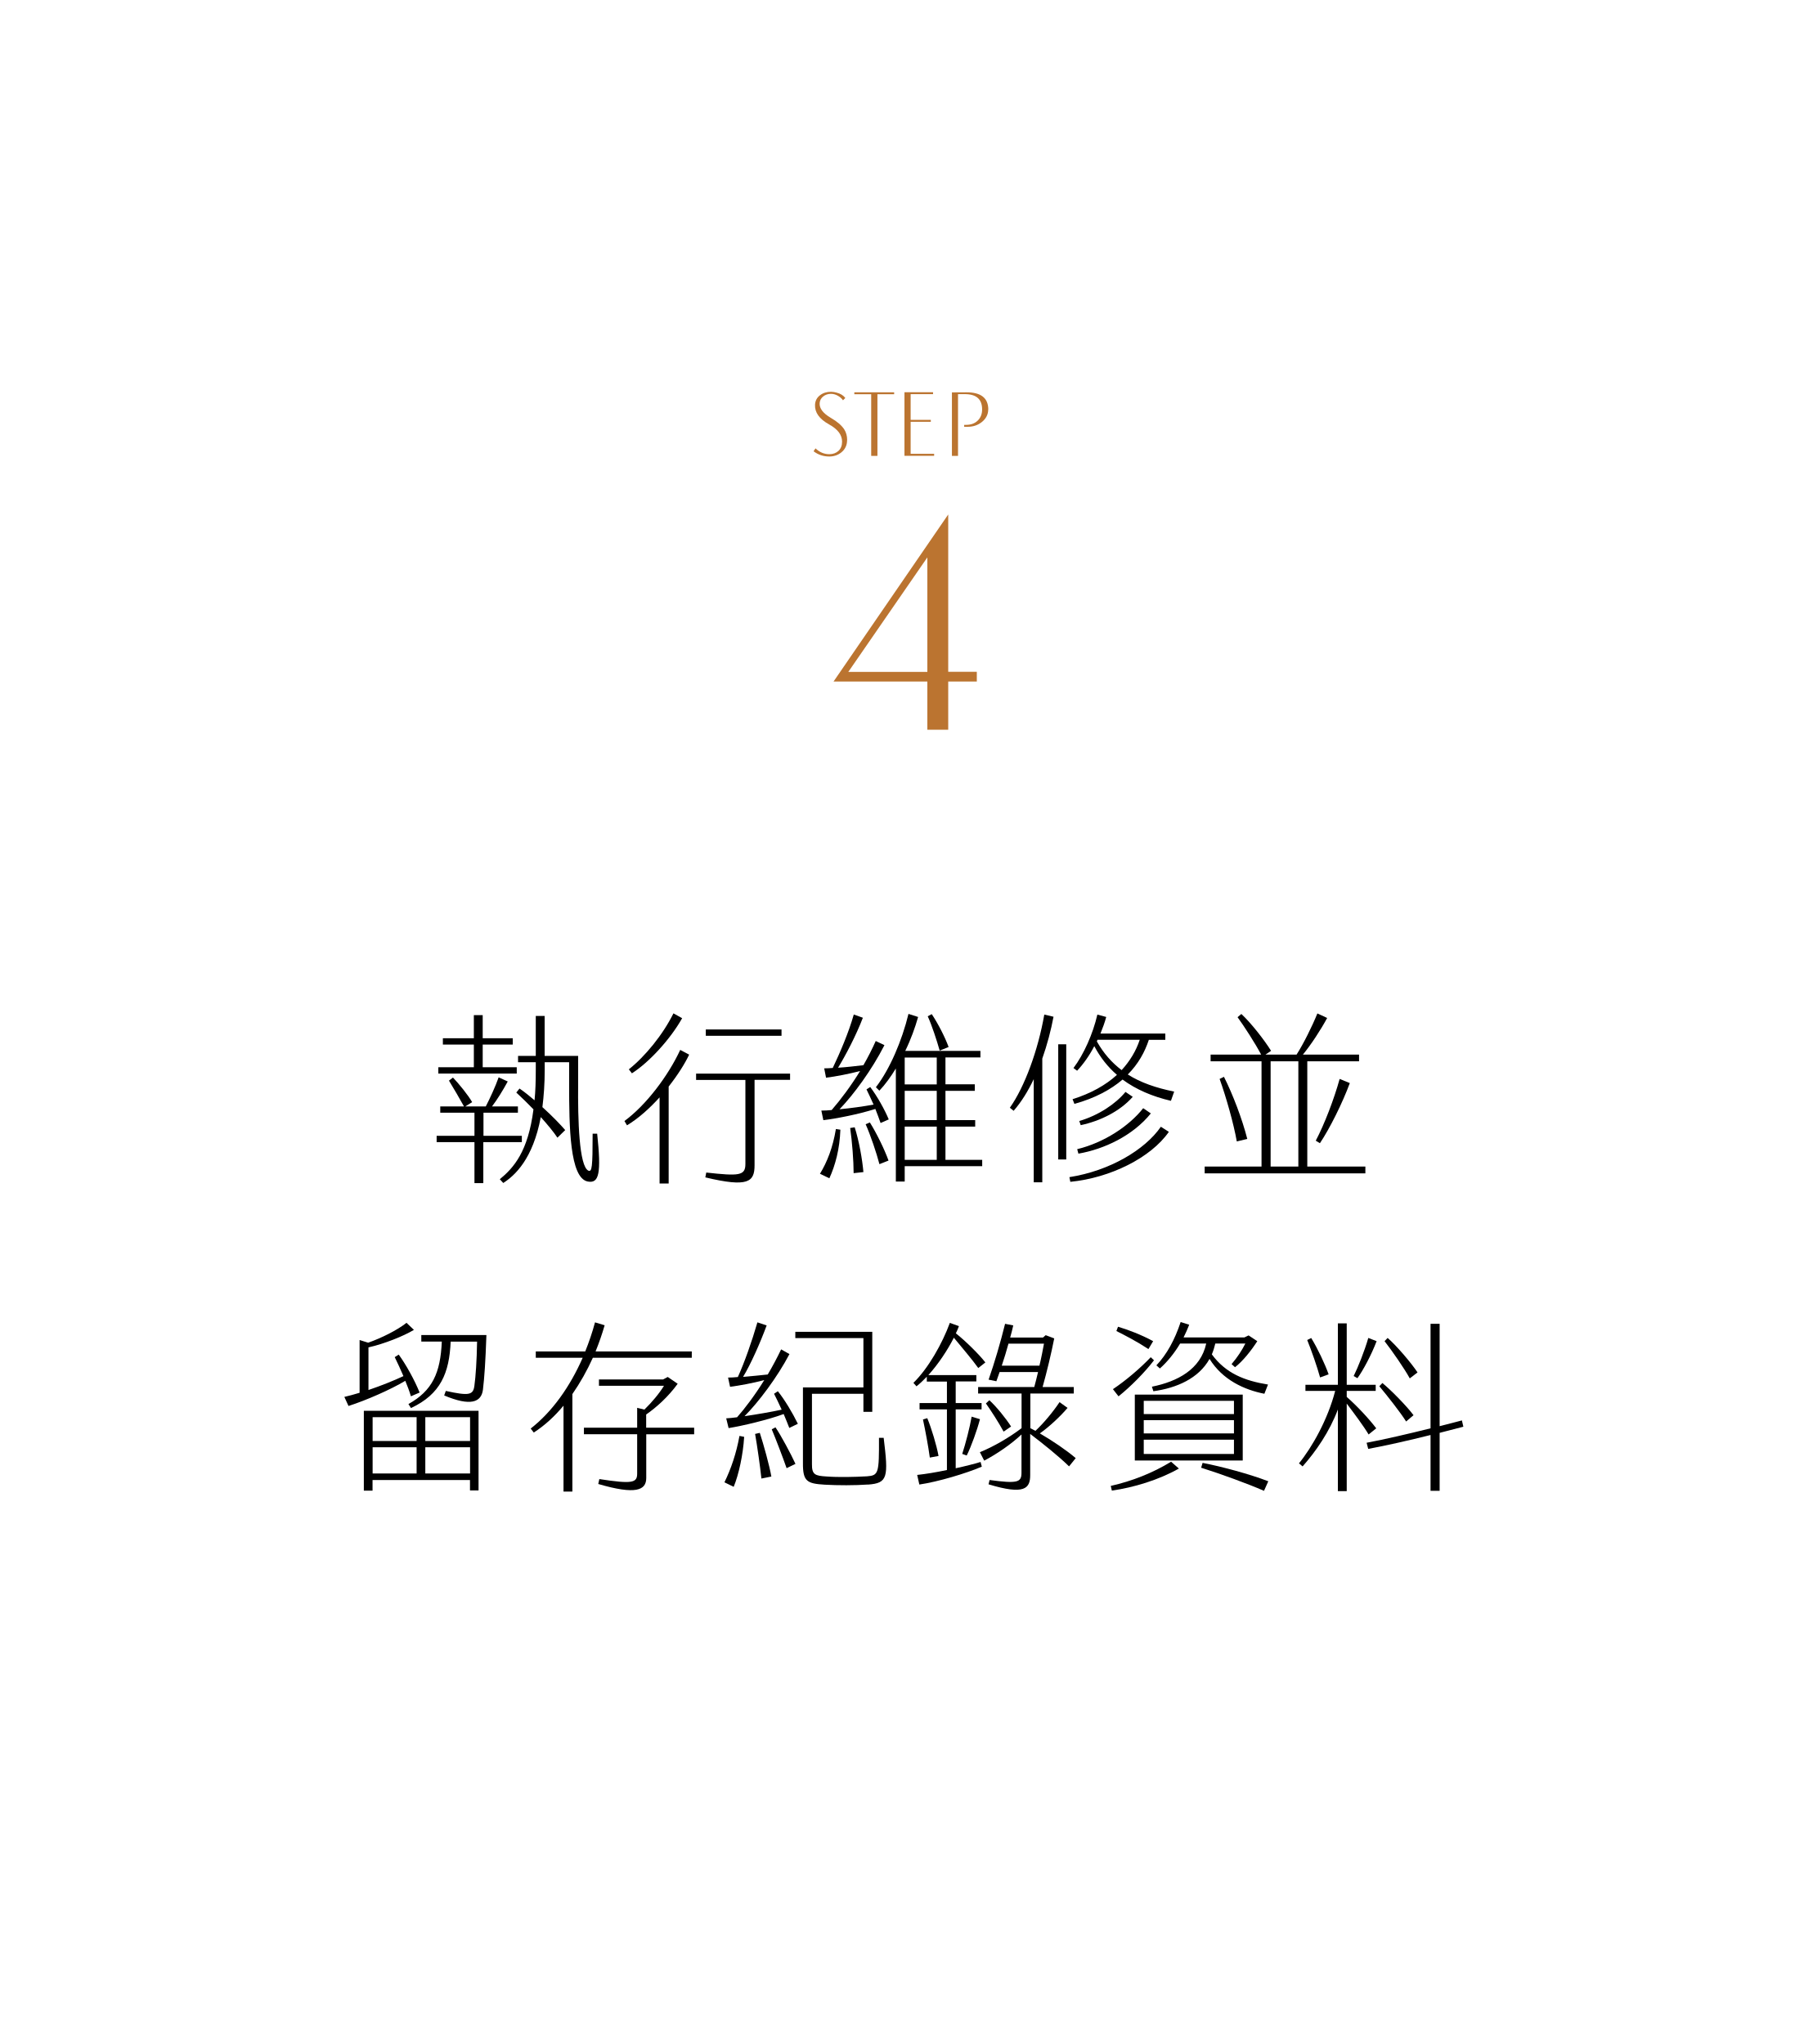
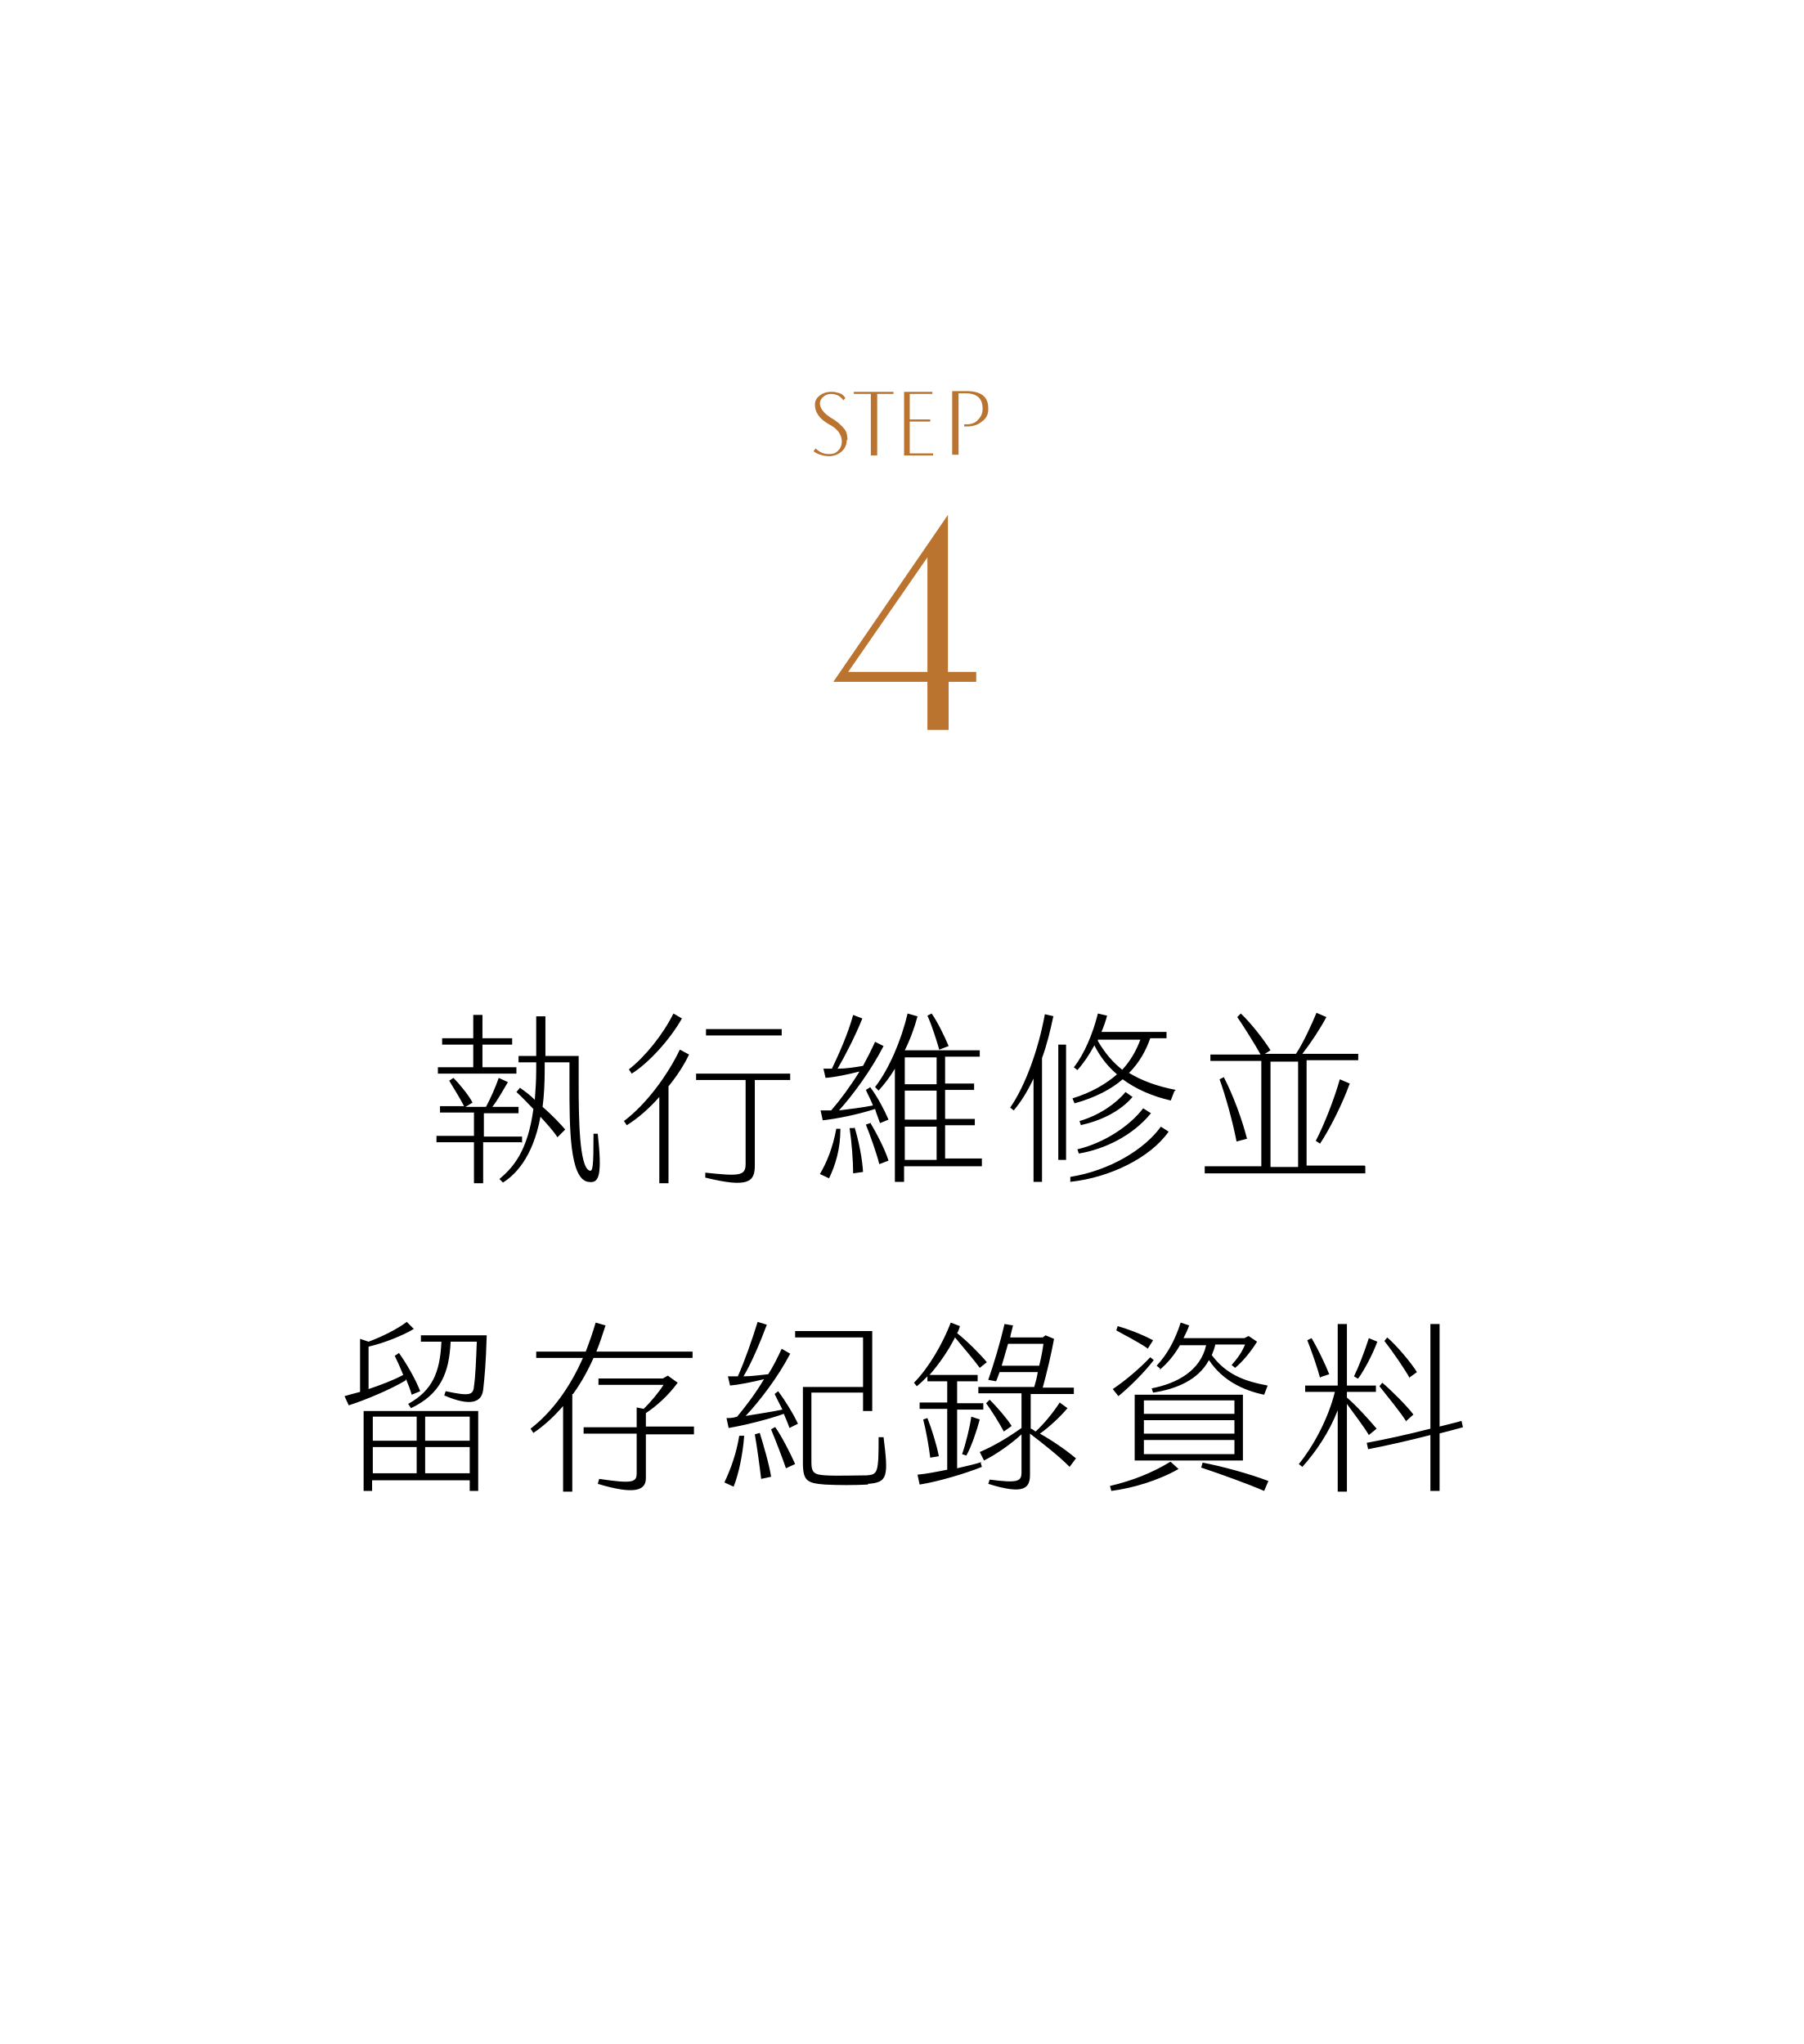
- <svg xmlns="http://www.w3.org/2000/svg" width="255" height="289" viewBox="0 0 255 289" fill="none">
-   <path d="M254.689 0H0V289H254.689V0Z" fill="url(#paint0_linear_2163_705)" />
-   <path d="M73.745 161.486H68.322V167.283H67.07V161.486H61.723V160.595H67.07V157.327H62.235V156.437H65.589C65.055 155.471 64.108 153.832 63.465 152.789L64.031 152.355C64.848 153.202 66.188 154.852 66.743 155.829L65.774 156.437H68.671C69.237 155.341 70.053 153.582 70.489 152.322L71.774 152.909C71.11 154.136 70.293 155.46 69.553 156.437H73.212V157.327H68.344V160.595H73.767V161.486H73.745ZM73.048 151.79H61.962V150.9H66.983V147.687H62.605V146.796H66.983V143.528H68.235V146.796H72.482V147.687H68.235V150.9H73.048V151.79ZM83.089 167.055C80.529 166.567 80.453 159.271 80.453 153.3V150.184H77.001V151.226C77.001 153.213 76.871 154.982 76.674 156.535C78.036 157.762 79.234 159.01 79.898 159.781L78.798 160.856C78.286 160.085 77.437 159.043 76.446 157.946C75.324 163.896 72.787 166.198 71.142 167.262L70.653 166.73C72.602 165.123 74.649 162.854 75.411 156.85C74.616 156.035 73.767 155.189 72.983 154.472L73.44 153.908C74.105 154.364 74.845 154.95 75.564 155.569C75.694 154.266 75.738 152.833 75.738 151.226V150.184H73.233V149.293H75.738V143.648H76.99V149.293H81.727V153.224C81.673 158.305 81.858 164.938 83.186 165.524C83.677 165.698 83.775 165.09 83.775 160.291H84.417C85.005 165.883 84.7 167.359 83.089 167.055Z" fill="black" />
-   <path d="M97.42 149.108C96.81 150.411 95.786 152.018 94.523 153.625V167.337H93.238V155.156C91.833 156.708 90.243 158.141 88.632 159.108L88.272 158.5C91.398 156.198 94.49 152.04 96.156 148.446L97.409 149.108H97.42ZM89.329 151.758L88.893 151.193C91.202 149.358 93.706 146.297 95.198 143.278L96.429 143.962C94.741 146.97 91.713 150.238 89.339 151.747L89.329 151.758ZM111.685 152.68H106.665V164.753C106.665 167.098 105.772 167.923 99.706 166.469L99.837 165.785C104.443 166.295 105.369 166.241 105.369 164.59V152.691H98.4V151.801H111.685V152.691V152.68ZM110.476 146.449H99.772V145.558H110.476V146.449Z" fill="black" />
-   <path d="M118.153 159.629L118.796 159.727C118.698 162.484 118.077 164.753 117.239 166.599L115.91 165.959C116.934 164.276 117.729 162.256 118.164 159.629H118.153ZM123.021 153.701C124.023 155.026 125.047 156.871 125.635 158.272L124.48 158.782C124.273 158.196 124.023 157.501 123.74 156.795C121.279 157.566 118.262 158.152 116.389 158.38L116.106 157.023C116.564 157.023 117.054 157.002 117.565 156.947C118.894 155.417 120.31 153.506 121.584 151.432C119.994 151.845 118.153 152.203 116.77 152.377L116.509 151.052C116.89 151.052 117.304 151.03 117.718 150.998C118.72 148.902 119.972 145.993 120.691 143.441L121.976 143.897C121.007 146.427 119.515 149.261 118.469 150.965C119.678 150.889 120.93 150.737 122.052 150.607C122.694 149.489 123.282 148.338 123.794 147.187L125.025 147.773C123.228 151.302 120.669 154.765 118.676 156.839C120.244 156.687 121.954 156.459 123.489 156.177C123.152 155.406 122.792 154.667 122.488 154.027L123.021 153.69V153.701ZM120.821 159.39C121.431 161.301 121.899 163.939 122.052 165.72L120.669 165.872C120.669 164.156 120.462 161.431 120.179 159.488L120.821 159.39ZM122.967 158.706C123.892 160.183 125.036 162.506 125.602 164.091L124.317 164.601C123.903 163.016 123.065 160.519 122.368 158.956L122.956 158.706H122.967ZM138.844 164.884H127.889V167.055H126.637V151.074C125.918 152.246 125.155 153.321 124.306 154.211L123.816 153.723C125.787 151.171 127.508 147.133 128.422 143.354L129.784 143.789C129.37 145.265 128.76 146.959 127.965 148.588H138.593V149.51H133.65V153.31H137.798V154.233H133.65V158.37H137.853V159.292H133.65V163.993H138.844V164.884ZM132.419 149.521H127.889V153.321H132.419V149.521ZM132.419 154.233H127.889V158.37H132.419V154.233ZM127.889 163.993H132.419V159.292H127.889V163.993ZM132.833 148.544C132.452 147.187 131.733 144.972 131.145 143.691L131.711 143.387C132.582 144.69 133.551 146.557 134.096 148.034L132.844 148.544H132.833Z" fill="black" />
-   <path d="M148.928 143.745C148.569 145.656 148.035 147.697 147.338 149.673V167.164H146.129V152.583C145.334 154.244 144.409 155.775 143.287 157.056L142.753 156.622C144.855 153.658 146.75 148.457 147.621 143.452L148.928 143.756V143.745ZM149.592 147.654H150.725V163.939H149.592V147.654ZM164.108 159.314L165.23 160.031C162.671 163.711 156.932 166.545 151.302 167.098L151.171 166.436C156.856 165.546 161.843 162.582 164.097 159.314H164.108ZM165.981 154.342L165.524 155.644C162.91 155.036 160.613 154.059 158.685 152.637C157.052 154.038 154.819 155.264 151.879 156.079L151.618 155.416C154.199 154.602 156.3 153.43 157.89 151.975C156.605 150.857 155.538 149.521 154.689 147.914C154.003 149.239 153.153 150.444 152.26 151.389L151.748 151.009C153.208 149.065 154.493 146.188 155.124 143.452L156.376 143.789C156.17 144.56 155.886 145.341 155.56 146.134H164.729V147.024H162.399C161.832 148.739 160.917 150.422 159.426 151.921C161.244 153.071 163.389 153.81 165.981 154.342ZM152.26 162.484C156.072 161.561 159.611 159.216 161.604 156.687L162.682 157.425C160.123 160.595 156.072 162.484 152.445 163.114L152.271 162.473L152.26 162.484ZM152.772 159.086L152.565 158.5C155.331 157.686 157.738 156.046 159.099 154.385L160.123 155.08C158.304 157.143 155.516 158.5 152.772 159.086ZM158.554 151.302C159.731 150.021 160.602 148.566 161.113 147.013H155.146C155.124 147.089 155.07 147.165 155.048 147.241C156.017 148.957 157.171 150.249 158.554 151.302Z" fill="black" />
-   <path d="M193.009 164.938V165.904H170.293V164.938H178.33V150.053H171.132V149.108H178.276C177.426 147.502 175.891 145.124 174.943 143.821L175.477 143.365C176.805 144.592 178.679 146.97 179.68 148.576L178.885 149.108H183.285C184.254 147.599 185.517 145.048 186.225 143.289L187.608 143.93C186.715 145.591 185.332 147.708 184.178 149.108H192.116V150.053H184.799V164.938H192.988H193.009ZM176.315 161.029L174.834 161.388C174.377 158.804 173.321 155.112 172.406 152.55L173.016 152.246C174.268 154.721 175.608 158.25 176.315 161.029ZM183.535 150.053H179.615V164.938H183.535V150.053ZM185.996 161.279C187.227 158.956 188.588 155.384 189.372 152.55L190.81 153.136C189.786 155.916 187.989 159.542 186.584 161.637L185.996 161.279Z" fill="black" />
-   <path d="M57.28 195.24C55.233 196.467 51.802 197.976 49.265 198.79L48.677 197.509C49.341 197.357 50.082 197.151 50.833 196.923V189.464L52.042 189.844C53.915 189.182 56.136 188.085 57.465 187.032L58.511 188.031C57.029 188.921 54.285 190.018 52.086 190.506V196.532C53.882 195.924 55.668 195.207 57.029 194.567C56.616 193.601 56.18 192.656 55.799 191.885L56.365 191.527C57.389 192.928 58.619 195.153 59.316 196.89L58.086 197.422C57.879 196.706 57.596 195.967 57.291 195.229L57.28 195.24ZM51.443 199.474H67.647V210.733H66.438V209.256H52.663V210.765H51.432V199.485L51.443 199.474ZM52.674 203.741H58.892V200.375H52.674V203.741ZM52.674 208.333H58.892V204.631H52.674V208.333ZM68.758 188.78C68.627 192.58 68.475 194.751 68.268 196.489C68.039 198.28 66.504 198.866 62.79 197.303L63.019 196.662C66.297 197.379 66.885 197.249 67.059 195.946C67.244 194.621 67.397 192.374 67.44 189.692H63.705C63.52 194.111 62.3 197.118 58.097 199.083L57.737 198.519C61.113 196.63 62.267 194.133 62.453 189.681H59.556V188.758H68.747L68.758 188.78ZM60.122 203.741H66.449V200.375H60.122V203.741ZM60.122 208.333H66.449V204.631H60.122V208.333Z" fill="black" />
-   <path d="M80.911 197.107V210.895H79.658V198.747C78.406 200.256 76.99 201.558 75.455 202.546L75.019 201.982C78.09 199.583 80.573 196.054 82.37 191.972H75.738V191.082H82.729C83.263 189.757 83.731 188.378 84.112 186.967L85.474 187.379C85.114 188.628 84.678 189.876 84.189 191.082H97.79V191.972H83.807C82.991 193.785 82.01 195.522 80.911 197.107ZM98.138 202.796H91.354V208.974C91.354 210.711 89.873 211.373 84.57 209.821L84.722 209.126C89.383 209.842 90.069 209.658 90.069 208.355V202.785H82.544V201.862H90.069V199.051L91.093 199.3C92.138 198.28 93.194 197.031 93.859 195.935H84.668V195.044H93.728L94.392 194.686L95.797 195.652C94.436 197.52 92.781 198.996 91.343 199.995V201.862H98.127V202.785L98.138 202.796Z" fill="black" />
-   <path d="M104.53 203.024L105.195 203.154C105.042 205.684 104.432 208.485 103.714 210.222L102.407 209.582C103.333 207.693 104.095 205.467 104.53 203.024ZM109.964 196.716C110.912 197.889 112.044 199.778 112.785 201.309L111.576 201.895C111.347 201.287 111.064 200.614 110.781 199.93C108.581 200.744 104.922 201.613 102.995 201.917L102.657 200.538C103.093 200.516 103.605 200.462 104.193 200.386C105.238 199.213 106.676 197.324 108.037 195.131C106.48 195.544 104.476 195.924 103.202 196.076L102.919 194.773C103.333 194.773 103.79 194.751 104.302 194.697C105.227 192.678 106.295 189.638 107.068 186.967L108.375 187.401C107.482 189.822 106.142 192.862 105.042 194.675C106.251 194.577 107.525 194.447 108.527 194.339C109.191 193.22 109.834 192.015 110.422 190.788L111.598 191.451C109.877 194.74 107.188 198.291 105.249 200.234C107.046 199.973 109.039 199.626 110.498 199.311C110.117 198.464 109.736 197.683 109.42 197.064L109.954 196.705L109.964 196.716ZM107.405 202.59C107.939 204.218 108.788 207.291 109.039 208.767L107.634 209.05C107.46 207.389 107.046 204.479 106.741 202.742L107.405 202.59ZM109.627 201.819C110.4 202.948 111.827 205.619 112.447 206.976L111.195 207.584C110.683 206.108 109.605 203.296 109.093 202.09L109.627 201.808V201.819ZM122.695 209.897C120.8 210.027 118.491 210.027 116.575 209.918C114.092 209.766 113.482 209.462 113.504 206.857V196.163H122.052V189.192H112.426V188.302H123.304V199.615H122.052V197.064H114.778V206.998C114.756 208.507 115.235 208.659 116.803 208.757C118.546 208.887 120.8 208.833 122.564 208.735C124.197 208.605 124.274 208.322 124.252 203.296H124.916C125.602 208.887 125.504 209.701 122.695 209.907V209.897Z" fill="black" />
-   <path d="M138.615 206.705L138.79 207.367C136.612 208.312 132.572 209.517 129.958 209.897L129.653 208.54C130.884 208.409 132.365 208.16 133.857 207.845V199.268H129.991V198.378H133.857V195.338H131.014V194.654C130.524 195.164 130.045 195.62 129.555 196.011L129.12 195.522C131.243 193.449 133.214 189.931 134.27 187.043L135.555 187.499C135.425 187.836 135.305 188.161 135.12 188.52C136.448 189.562 138.419 191.505 139.291 192.634L138.289 193.427C137.516 192.33 135.806 190.311 134.837 189.138C133.944 190.897 132.659 192.841 131.232 194.426H138.017V195.316H135.098V198.378H138.757V199.268H135.098V207.595C136.427 207.313 137.679 206.987 138.626 206.705H138.615ZM132.67 205.858L131.439 206.086C131.232 204.533 130.797 202.21 130.47 200.701L131.08 200.516C131.69 201.993 132.386 204.316 132.67 205.847V205.858ZM136.024 205.554C136.481 204.175 137.102 201.776 137.352 200.299L138.528 200.658C138.147 202.134 137.298 204.512 136.655 205.793L136.013 205.565L136.024 205.554ZM151.106 207.313C149.592 205.836 147.316 204.023 145.628 202.742V208.561C145.628 210.45 144.834 211.417 139.737 209.864L139.89 209.256C143.832 209.788 144.398 209.593 144.398 208.236V202.818C143.015 204.143 140.891 205.597 139.127 206.52L138.517 205.326C140.467 204.533 142.666 203.252 144.409 201.928V197.031H138.267V196.108H146.206C146.391 195.446 146.565 194.708 146.739 193.991H141.305C141.153 194.447 141 194.882 140.848 195.294L139.748 195.066C140.565 192.743 141.436 189.779 142.078 187.173L143.233 187.401C143.102 187.933 142.982 188.52 142.797 189.117H147.436L147.817 188.78L149.026 189.236C148.59 191.429 148.002 193.905 147.382 196.108H151.792V197.031H145.65V201.928C145.879 202.026 146.108 202.188 146.369 202.308C147.545 201.211 148.874 199.604 149.777 198.247L150.91 199.062C149.941 200.212 148.296 201.765 146.99 202.666C148.786 203.708 150.779 205.065 152.064 206.162L151.139 207.313H151.106ZM142.917 201.7L141.871 202.416C141.153 201.092 140.129 199.507 139.367 198.432L139.857 197.976C140.902 198.942 142.209 200.56 142.928 201.7H142.917ZM146.935 193.09C147.218 191.918 147.425 190.789 147.578 189.974H142.558C142.274 191.017 141.948 192.091 141.61 193.09H146.935Z" fill="black" />
-   <path d="M165.546 206.673L166.646 207.639C163.803 209.246 160.264 210.32 157.171 210.755L157.019 210.092C160.035 209.408 162.91 208.279 165.546 206.673ZM158.119 197.433L157.324 196.413C159.164 195.186 161.19 193.449 162.671 191.896L163.128 192.331C161.821 194.046 159.829 196.054 158.108 197.433H158.119ZM162.344 190.745C160.711 189.671 159.088 188.835 157.814 188.194L158.043 187.586C159.426 187.999 161.342 188.715 163.008 189.627L162.344 190.745ZM160.417 197.184H175.673V206.499H160.417V197.184ZM161.68 199.93H174.432V198.063H161.68V199.93ZM161.68 202.666H174.432V200.799H161.68V202.666ZM161.68 205.576H174.432V203.557H161.68V205.576ZM163.956 193.481L163.466 193.047C164.947 191.495 166.079 189.399 166.896 186.924L168.105 187.304C167.876 187.89 167.615 188.498 167.31 189.095H175.913L176.501 188.813L177.731 189.627C176.882 190.952 175.684 192.461 174.584 193.308L174.094 192.873C174.944 191.875 175.553 190.93 176.043 189.964H171.796C171.666 190.496 171.513 191.006 171.306 191.495C173.277 194.176 175.913 195.219 179.245 195.761L178.733 197.064C175.869 196.5 172.82 195.099 170.98 192.135C169.444 194.893 166.341 196.25 163.041 196.706L162.834 196.065C166.471 195.327 169.716 193.612 170.511 189.964H166.82C166.003 191.343 164.979 192.591 163.956 193.492V193.481ZM179.289 209.43L178.679 210.787C176.348 209.767 172.482 208.366 169.793 207.519L170 206.835C172.744 207.367 176.653 208.421 179.299 209.441L179.289 209.43Z" fill="black" />
-   <path d="M190.374 198.454V210.831H189.122V199.29C187.946 202.427 185.996 205.239 184.134 207.335L183.623 206.901C185.496 204.599 187.695 200.701 188.741 196.662H184.537V195.794H189.122V187.108H190.374V195.794H194.469V196.662H190.374V197.509C191.779 198.736 193.521 200.593 194.545 201.95L193.467 202.818C192.748 201.613 191.398 199.811 190.374 198.454ZM186.606 194.752C186.193 193.243 185.398 190.973 184.788 189.464L185.354 189.182C186.247 190.637 187.271 192.787 187.815 194.317L186.617 194.752H186.606ZM191.888 194.86L191.354 194.556C191.942 193.384 192.89 191.028 193.423 189.171L194.599 189.627C193.859 191.571 192.683 193.764 191.888 194.86ZM203.507 202.59V210.787H202.222V202.894C199.151 203.665 196.026 204.371 193.412 204.859L193.184 203.991C195.873 203.481 199.042 202.742 202.222 201.95V187.174H203.507V201.646C204.585 201.364 205.631 201.114 206.654 200.832L206.861 201.722C205.783 202.004 204.662 202.286 203.507 202.59ZM198.77 200.984C197.975 199.713 196.102 197.336 194.981 196L195.416 195.544C196.723 196.619 198.923 198.888 199.816 200.093L198.77 200.984ZM199.282 194.882C198.563 193.557 196.777 190.973 195.721 189.627L196.157 189.171C197.463 190.3 199.565 192.797 200.382 194.046L199.282 194.893V194.882Z" fill="black" />
-   <path d="M138.082 96.366H134.041V103.173H131.09V96.366H117.827L134.041 72.741V94.987H138.082V96.366ZM131.09 94.998V78.81L119.918 94.998H131.09Z" fill="#BB7430" />
-   <path d="M119.743 62.242C119.743 62.948 119.471 63.523 118.938 63.958C118.458 64.349 117.881 64.544 117.228 64.544C116.389 64.544 115.649 64.294 115.006 63.806L115.279 63.393C115.856 63.947 116.509 64.218 117.228 64.218C117.761 64.218 118.197 64.055 118.535 63.741C118.872 63.426 119.036 62.991 119.036 62.438C119.036 61.493 118.426 60.679 117.195 60.006C115.812 59.235 115.159 58.312 115.213 57.216C115.246 56.662 115.475 56.217 115.921 55.88C116.346 55.554 116.868 55.392 117.5 55.392C117.772 55.403 118.023 55.446 118.251 55.511C118.818 55.652 119.232 55.913 119.493 56.271L119.166 56.597C119.025 56.39 118.829 56.195 118.567 56.032C118.219 55.804 117.859 55.685 117.478 55.685C117.043 55.685 116.672 55.804 116.368 56.054C116.063 56.293 115.899 56.608 115.867 56.988C115.812 57.737 116.335 58.431 117.446 59.083C118.349 59.604 118.97 60.147 119.33 60.69C119.613 61.124 119.754 61.645 119.754 62.231L119.743 62.242Z" fill="#BB7430" />
-   <path d="M126.397 55.739H124.034V64.457H123.152V55.739H120.767V55.468H126.397V55.739Z" fill="#BB7430" />
-   <path d="M132.049 64.447H127.856V55.457H131.897V55.728H128.728V59.365H131.581V59.637H128.728V64.164H132.049V64.436V64.447Z" fill="#BB7430" />
-   <path d="M139.693 57.9C139.693 58.584 139.399 59.17 138.822 59.648C138.234 60.126 137.548 60.353 136.742 60.343C136.568 60.343 136.416 60.343 136.296 60.343V60.071H136.557C137.276 60.071 137.842 59.854 138.256 59.42C138.637 59.029 138.833 58.519 138.833 57.889C138.833 56.423 137.995 55.707 136.318 55.728H135.425V64.457H134.564V55.479C135 55.479 135.664 55.468 136.579 55.468C138.67 55.457 139.704 56.271 139.704 57.911L139.693 57.9Z" fill="#BB7430" />
-   <defs>
-     <linearGradient id="paint0_linear_2163_705" x1="0" y1="0" x2="254.689" y2="0" gradientUnits="userSpaceOnUse">
-       <stop stop-color="white" stop-opacity="0" />
-       <stop offset="0.03" stop-color="white" stop-opacity="0.05" />
-       <stop offset="0.19" stop-color="white" stop-opacity="0.3" />
-       <stop offset="0.34" stop-color="white" stop-opacity="0.51" />
-       <stop offset="0.5" stop-color="white" stop-opacity="0.69" />
-       <stop offset="0.64" stop-color="white" stop-opacity="0.82" />
-       <stop offset="0.78" stop-color="white" stop-opacity="0.92" />
-       <stop offset="0.9" stop-color="white" stop-opacity="0.98" />
-       <stop offset="1" stop-color="white" />
-     </linearGradient>
-   </defs>
+ <svg xmlns="http://www.w3.org/2000/svg" viewBox="0 0 255 289">
+   <path d="M73.7,161.5h-5.4v5.8h-1.3v-5.8h-5.3v-.9h5.3v-3.3h-4.8v-.9h3.4c-.5-1-1.5-2.6-2.1-3.6l.6-.4c.8.8,2.2,2.5,2.7,3.5l-1,.6h2.9c.6-1.1,1.4-2.9,1.8-4.1l1.3.6c-.7,1.2-1.5,2.6-2.2,3.5h3.7v.9h-4.9v3.3h5.4v.9h0ZM73,151.8h-11.1v-.9h5v-3.2h-4.4v-.9h4.4v-3.3h1.3v3.3h4.2v.9h-4.2v3.2h4.8v.9ZM83.1,167.1c-2.6-.5-2.6-7.8-2.6-13.8v-3.1h-3.5v1c0,2-.1,3.8-.3,5.3,1.4,1.2,2.6,2.5,3.2,3.2l-1.1,1.1c-.5-.8-1.4-1.8-2.4-2.9-1.1,5.9-3.7,8.3-5.3,9.3l-.5-.5c1.9-1.6,4-3.9,4.8-9.9-.8-.8-1.6-1.7-2.4-2.4l.5-.6c.7.5,1.4,1,2.1,1.7.1-1.3.2-2.7.2-4.3v-1h-2.5v-.9h2.5v-5.6h1.3v5.6h4.7v3.9c0,5.1.1,11.7,1.5,12.3.5.2.6-.4.6-5.2h.6c.6,5.6.3,7.1-1.3,6.8ZM97.4,149.1c-.6,1.3-1.6,2.9-2.9,4.5v13.7h-1.3v-12.2c-1.4,1.6-3,3-4.6,4l-.4-.6c3.1-2.3,6.2-6.5,7.9-10.1l1.3.7h0ZM89.3,151.8l-.4-.6c2.3-1.8,4.8-4.9,6.3-7.9l1.2.7c-1.7,3-4.7,6.3-7.1,7.8h0ZM111.7,152.7h-5v12.1c0,2.3-.9,3.2-7,1.7v-.7c4.7.5,5.7.5,5.7-1.2v-11.9h-7v-.9h13.3v.9h0ZM110.5,146.4h-10.7v-.9h10.7v.9ZM118.2,159.6h.6c0,2.9-.7,5.1-1.6,7l-1.3-.6c1-1.7,1.8-3.7,2.3-6.3h0ZM123,153.7c1,1.3,2,3.2,2.6,4.6l-1.2.5c-.2-.6-.5-1.3-.7-2-2.5.8-5.5,1.4-7.4,1.6l-.3-1.4c.5,0,.9,0,1.5,0,1.3-1.5,2.7-3.4,4-5.5-1.6.4-3.4.8-4.8.9l-.3-1.3c.4,0,.8,0,1.2,0,1-2.1,2.3-5,3-7.6l1.3.5c-1,2.5-2.5,5.4-3.5,7.1,1.2,0,2.5-.2,3.6-.4.6-1.1,1.2-2.3,1.7-3.4l1.2.6c-1.8,3.5-4.4,7-6.3,9.1,1.6-.2,3.3-.4,4.8-.7-.3-.8-.7-1.5-1-2.2l.5-.3h0ZM120.8,159.4c.6,1.9,1.1,4.5,1.2,6.3l-1.4.2c0-1.7-.2-4.4-.5-6.4h.6ZM123,158.7c.9,1.5,2.1,3.8,2.6,5.4l-1.3.5c-.4-1.6-1.3-4.1-1.9-5.6l.6-.2h0ZM138.8,164.9h-11v2.2h-1.3v-16c-.7,1.2-1.5,2.2-2.3,3.1l-.5-.5c2-2.6,3.7-6.6,4.6-10.4l1.4.4c-.4,1.5-1,3.2-1.8,4.8h10.6v.9h-4.9v3.8h4.1v.9h-4.1v4.1h4.2v.9h-4.2v4.7h5.2v.9ZM132.4,149.5h-4.5v3.8h4.5v-3.8ZM132.4,154.2h-4.5v4.1h4.5v-4.1ZM127.9,164h4.5v-4.7h-4.5v4.7ZM132.8,148.5c-.4-1.4-1.1-3.6-1.7-4.9l.6-.3c.9,1.3,1.8,3.2,2.4,4.6l-1.3.5h0ZM148.9,143.7c-.4,1.9-.9,4-1.6,5.9v17.5h-1.2v-14.6c-.8,1.7-1.7,3.2-2.8,4.5l-.5-.4c2.1-3,4-8.2,4.9-13.2l1.3.3h0ZM149.6,147.7h1.1v16.3h-1.1v-16.3ZM164.1,159.3l1.1.7c-2.6,3.7-8.3,6.5-13.9,7.1v-.7c5.6-.9,10.5-3.9,12.8-7.1h0ZM166,154.3l-.5,1.3c-2.6-.6-4.9-1.6-6.8-3-1.6,1.4-3.9,2.6-6.8,3.4l-.3-.7c2.6-.8,4.7-2,6.3-3.4-1.3-1.1-2.4-2.5-3.2-4.1-.7,1.3-1.5,2.5-2.4,3.5l-.5-.4c1.5-1.9,2.7-4.8,3.4-7.6l1.3.3c-.2.8-.5,1.6-.8,2.3h9.2v.9h-2.3c-.6,1.7-1.5,3.4-3,4.9,1.8,1.1,4,1.9,6.6,2.4ZM152.3,162.5c3.8-.9,7.4-3.3,9.3-5.8l1.1.7c-2.6,3.2-6.6,5.1-10.2,5.7l-.2-.6h0ZM152.8,159.1l-.2-.6c2.8-.8,5.2-2.5,6.5-4.1l1,.7c-1.8,2.1-4.6,3.4-7.4,4ZM158.6,151.3c1.2-1.3,2-2.7,2.6-4.3h-6c0,0,0,.2,0,.2,1,1.7,2.1,3,3.5,4.1ZM193,164.9v1h-22.7v-1h8v-14.9h-7.2v-.9h7.1c-.9-1.6-2.4-4-3.3-5.3l.5-.5c1.3,1.2,3.2,3.6,4.2,5.2l-.8.5h4.4c1-1.5,2.2-4.1,2.9-5.8l1.4.6c-.9,1.7-2.3,3.8-3.4,5.2h7.9v.9h-7.3v14.9h8.2ZM176.3,161l-1.5.4c-.5-2.6-1.5-6.3-2.4-8.8l.6-.3c1.3,2.5,2.6,6,3.3,8.8ZM183.5,150.1h-3.9v14.9h3.9v-14.9ZM186,161.3c1.2-2.3,2.6-5.9,3.4-8.7l1.4.6c-1,2.8-2.8,6.4-4.2,8.5l-.6-.4ZM57.3,195.2c-2,1.2-5.5,2.7-8,3.5l-.6-1.3c.7-.2,1.4-.4,2.2-.6v-7.5l1.2.4c1.9-.7,4.1-1.8,5.4-2.8l1,1c-1.5.9-4.2,2-6.4,2.5v6c1.8-.6,3.6-1.3,4.9-2-.4-1-.8-1.9-1.2-2.7l.6-.4c1,1.4,2.3,3.6,3,5.4l-1.2.5c-.2-.7-.5-1.5-.8-2.2h0ZM51.4,199.5h16.2v11.3h-1.2v-1.5h-13.8v1.5h-1.2v-11.3h0ZM52.7,203.7h6.2v-3.4h-6.2v3.4ZM52.7,208.3h6.2v-3.7h-6.2v3.7ZM68.8,188.8c-.1,3.8-.3,6-.5,7.7-.2,1.8-1.8,2.4-5.5.8l.2-.6c3.3.7,3.9.6,4-.7.2-1.3.3-3.6.4-6.3h-3.7c-.2,4.4-1.4,7.4-5.6,9.4l-.4-.6c3.4-1.9,4.5-4.4,4.7-8.8h-2.9v-.9h9.2ZM60.1,203.7h6.3v-3.4h-6.3v3.4ZM60.1,208.3h6.3v-3.7h-6.3v3.7ZM80.9,197.1v13.8h-1.3v-12.1c-1.3,1.5-2.7,2.8-4.2,3.8l-.4-.6c3.1-2.4,5.6-5.9,7.4-10h-6.6v-.9h7c.5-1.3,1-2.7,1.4-4.1l1.4.4c-.4,1.2-.8,2.5-1.3,3.7h13.6v.9h-14c-.8,1.8-1.8,3.6-2.9,5.1ZM98.1,202.8h-6.8v6.2c0,1.7-1.5,2.4-6.8.8l.2-.7c4.7.7,5.3.5,5.3-.8v-5.6h-7.5v-.9h7.5v-2.8l1,.2c1-1,2.1-2.3,2.8-3.4h-9.2v-.9h9.1l.7-.4,1.4,1c-1.4,1.9-3,3.3-4.5,4.3v1.9h6.8v.9h0ZM104.5,203h.7c-.2,2.7-.8,5.5-1.5,7.2l-1.3-.6c.9-1.9,1.7-4.1,2.1-6.6ZM110,196.7c.9,1.2,2.1,3.1,2.8,4.6l-1.2.6c-.2-.6-.5-1.3-.8-2-2.2.8-5.9,1.7-7.8,2l-.3-1.4c.4,0,.9,0,1.5-.2,1-1.2,2.5-3.1,3.8-5.3-1.6.4-3.6.8-4.8.9l-.3-1.3c.4,0,.9,0,1.4,0,.9-2,2-5.1,2.8-7.7l1.3.4c-.9,2.4-2.2,5.5-3.3,7.3,1.2,0,2.5-.2,3.5-.3.7-1.1,1.3-2.3,1.9-3.6l1.2.7c-1.7,3.3-4.4,6.8-6.3,8.8,1.8-.3,3.8-.6,5.2-.9-.4-.8-.8-1.6-1.1-2.2l.5-.4h0ZM107.4,202.6c.5,1.6,1.4,4.7,1.6,6.2l-1.4.3c-.2-1.7-.6-4.6-.9-6.3l.7-.2ZM109.6,201.8c.8,1.1,2.2,3.8,2.8,5.2l-1.3.6c-.5-1.5-1.6-4.3-2.1-5.5l.5-.3h0ZM122.7,209.9c-1.9.1-4.2.1-6.1,0-2.5-.2-3.1-.5-3.1-3.1v-10.7h8.5v-7h-9.6v-.9h10.9v11.3h-1.3v-2.6h-7.3v9.9c0,1.5.5,1.7,2,1.8,1.7.1,4,0,5.8,0,1.6-.1,1.7-.4,1.7-5.4h.7c.7,5.6.6,6.4-2.2,6.6h0ZM138.6,206.7l.2.7c-2.2.9-6.2,2.1-8.8,2.5l-.3-1.4c1.2-.1,2.7-.4,4.2-.7v-8.6h-3.9v-.9h3.9v-3h-2.8v-.7c-.5.5-1,1-1.5,1.4l-.4-.5c2.1-2.1,4.1-5.6,5.2-8.5l1.3.5c-.1.3-.2.7-.4,1,1.3,1,3.3,3,4.2,4.1l-1,.8c-.8-1.1-2.5-3.1-3.5-4.3-.9,1.8-2.2,3.7-3.6,5.3h6.8v.9h-2.9v3.1h3.7v.9h-3.7v8.3c1.3-.3,2.6-.6,3.5-.9h0ZM132.7,205.9l-1.2.2c-.2-1.6-.6-3.9-1-5.4l.6-.2c.6,1.5,1.3,3.8,1.6,5.3h0ZM136,205.6c.5-1.4,1.1-3.8,1.3-5.3l1.2.4c-.4,1.5-1.2,3.9-1.9,5.1l-.6-.2h0ZM151.1,207.3c-1.5-1.5-3.8-3.3-5.5-4.6v5.8c0,1.9-.8,2.9-5.9,1.3l.2-.6c3.9.5,4.5.3,4.5-1v-5.4c-1.4,1.3-3.5,2.8-5.3,3.7l-.6-1.2c1.9-.8,4.1-2.1,5.9-3.4v-4.9h-6.1v-.9h7.9c.2-.7.4-1.4.5-2.1h-5.4c-.2.5-.3.9-.5,1.3l-1.1-.2c.8-2.3,1.7-5.3,2.3-7.9l1.2.2c-.1.5-.3,1.1-.4,1.7h4.6l.4-.3,1.2.5c-.4,2.2-1,4.7-1.6,6.9h4.4v.9h-6.1v4.9c.2,0,.5.3.7.4,1.2-1.1,2.5-2.7,3.4-4.1l1.1.8c-1,1.2-2.6,2.7-3.9,3.6,1.8,1,3.8,2.4,5.1,3.5l-.9,1.2h0ZM142.9,201.7l-1,.7c-.7-1.3-1.7-2.9-2.5-4l.5-.5c1,1,2.4,2.6,3.1,3.7h0ZM146.9,193.1c.3-1.2.5-2.3.6-3.1h-5c-.3,1-.6,2.1-.9,3.1h5.3ZM165.5,206.7l1.1,1c-2.8,1.6-6.4,2.7-9.5,3.1l-.2-.7c3-.7,5.9-1.8,8.5-3.4ZM158.1,197.4l-.8-1c1.8-1.2,3.9-3,5.3-4.5l.5.4c-1.3,1.7-3.3,3.7-5,5.1h0ZM162.3,190.7c-1.6-1.1-3.3-1.9-4.5-2.6l.2-.6c1.4.4,3.3,1.1,5,2l-.7,1.1ZM160.4,197.2h15.3v9.3h-15.3v-9.3ZM161.7,199.9h12.8v-1.9h-12.8v1.9ZM161.7,202.7h12.8v-1.9h-12.8v1.9ZM161.7,205.6h12.8v-2h-12.8v2ZM164,193.5l-.5-.4c1.5-1.6,2.6-3.6,3.4-6.1l1.2.4c-.2.6-.5,1.2-.8,1.8h8.6l.6-.3,1.2.8c-.8,1.3-2,2.8-3.1,3.7l-.5-.4c.9-1,1.5-1.9,1.9-2.9h-4.2c-.1.5-.3,1-.5,1.5,2,2.7,4.6,3.7,7.9,4.3l-.5,1.3c-2.9-.6-5.9-2-7.8-4.9-1.5,2.8-4.6,4.1-7.9,4.6l-.2-.6c3.6-.7,6.9-2.5,7.7-6.1h-3.7c-.8,1.4-1.8,2.6-2.9,3.5h0ZM179.3,209.4l-.6,1.4c-2.3-1-6.2-2.4-8.9-3.3l.2-.7c2.7.5,6.7,1.6,9.3,2.6h0ZM190.4,198.5v12.4h-1.3v-11.5c-1.2,3.1-3.1,5.9-5,8l-.5-.4c1.9-2.3,4.1-6.2,5.1-10.2h-4.2v-.9h4.6v-8.7h1.3v8.7h4.1v.9h-4.1v.8c1.4,1.2,3.1,3.1,4.2,4.4l-1.1.9c-.7-1.2-2.1-3-3.1-4.4ZM186.6,194.8c-.4-1.5-1.2-3.8-1.8-5.3l.6-.3c.9,1.5,1.9,3.6,2.5,5.1l-1.2.4h0ZM191.9,194.9l-.5-.3c.6-1.2,1.5-3.5,2.1-5.4l1.2.5c-.7,1.9-1.9,4.1-2.7,5.2ZM203.5,202.6v8.2h-1.3v-7.9c-3.1.8-6.2,1.5-8.8,2l-.2-.9c2.7-.5,5.9-1.2,9-2v-14.8h1.3v14.5c1.1-.3,2.1-.5,3.1-.8l.2.9c-1.1.3-2.2.6-3.4.9ZM198.8,201c-.8-1.3-2.7-3.6-3.8-5l.4-.5c1.3,1.1,3.5,3.3,4.4,4.5l-1,.9ZM199.3,194.9c-.7-1.3-2.5-3.9-3.6-5.3l.4-.5c1.3,1.1,3.4,3.6,4.2,4.9l-1.1.8h0Z" />
+   <path fill="#bb7430" d="M138.1,96.4h-4v6.8h-3v-6.8h-13.3l16.2-23.6v22.2h4v1.4ZM131.1,95v-16.2l-11.2,16.2h11.2ZM119.7,62.2c0,.7-.3,1.3-.8,1.7-.5.4-1.1.6-1.7.6s-1.6-.2-2.2-.7l.3-.4c.6.6,1.2.8,1.9.8s1-.2,1.3-.5c.3-.3.5-.7.5-1.3,0-.9-.6-1.8-1.8-2.4-1.4-.8-2-1.7-2-2.8,0-.6.3-1,.7-1.3.4-.3.9-.5,1.6-.5.3,0,.5,0,.8.1.6.1,1,.4,1.2.8l-.3.3c-.1-.2-.3-.4-.6-.6-.3-.2-.7-.3-1.1-.3s-.8.1-1.1.4c-.3.2-.5.6-.5.9,0,.7.5,1.4,1.6,2.1.9.5,1.5,1.1,1.9,1.6.3.4.4,1,.4,1.5h0ZM126.4,55.7h-2.4v8.7h-.9v-8.7h-2.4v-.3h5.6v.3ZM132,64.4h-4.2v-9h4v.3h-3.2v3.6h2.9v.3h-2.9v4.5h3.3v.3h0ZM139.7,57.9c0,.7-.3,1.3-.9,1.7-.6.5-1.3.7-2.1.7h-.4v-.3h.3c.7,0,1.3-.2,1.7-.7.4-.4.6-.9.6-1.5,0-1.5-.8-2.2-2.5-2.2h-.9v8.7h-.9v-9c.4,0,1.1,0,2,0,2.1,0,3.1.8,3.1,2.4h0Z" />
</svg>
